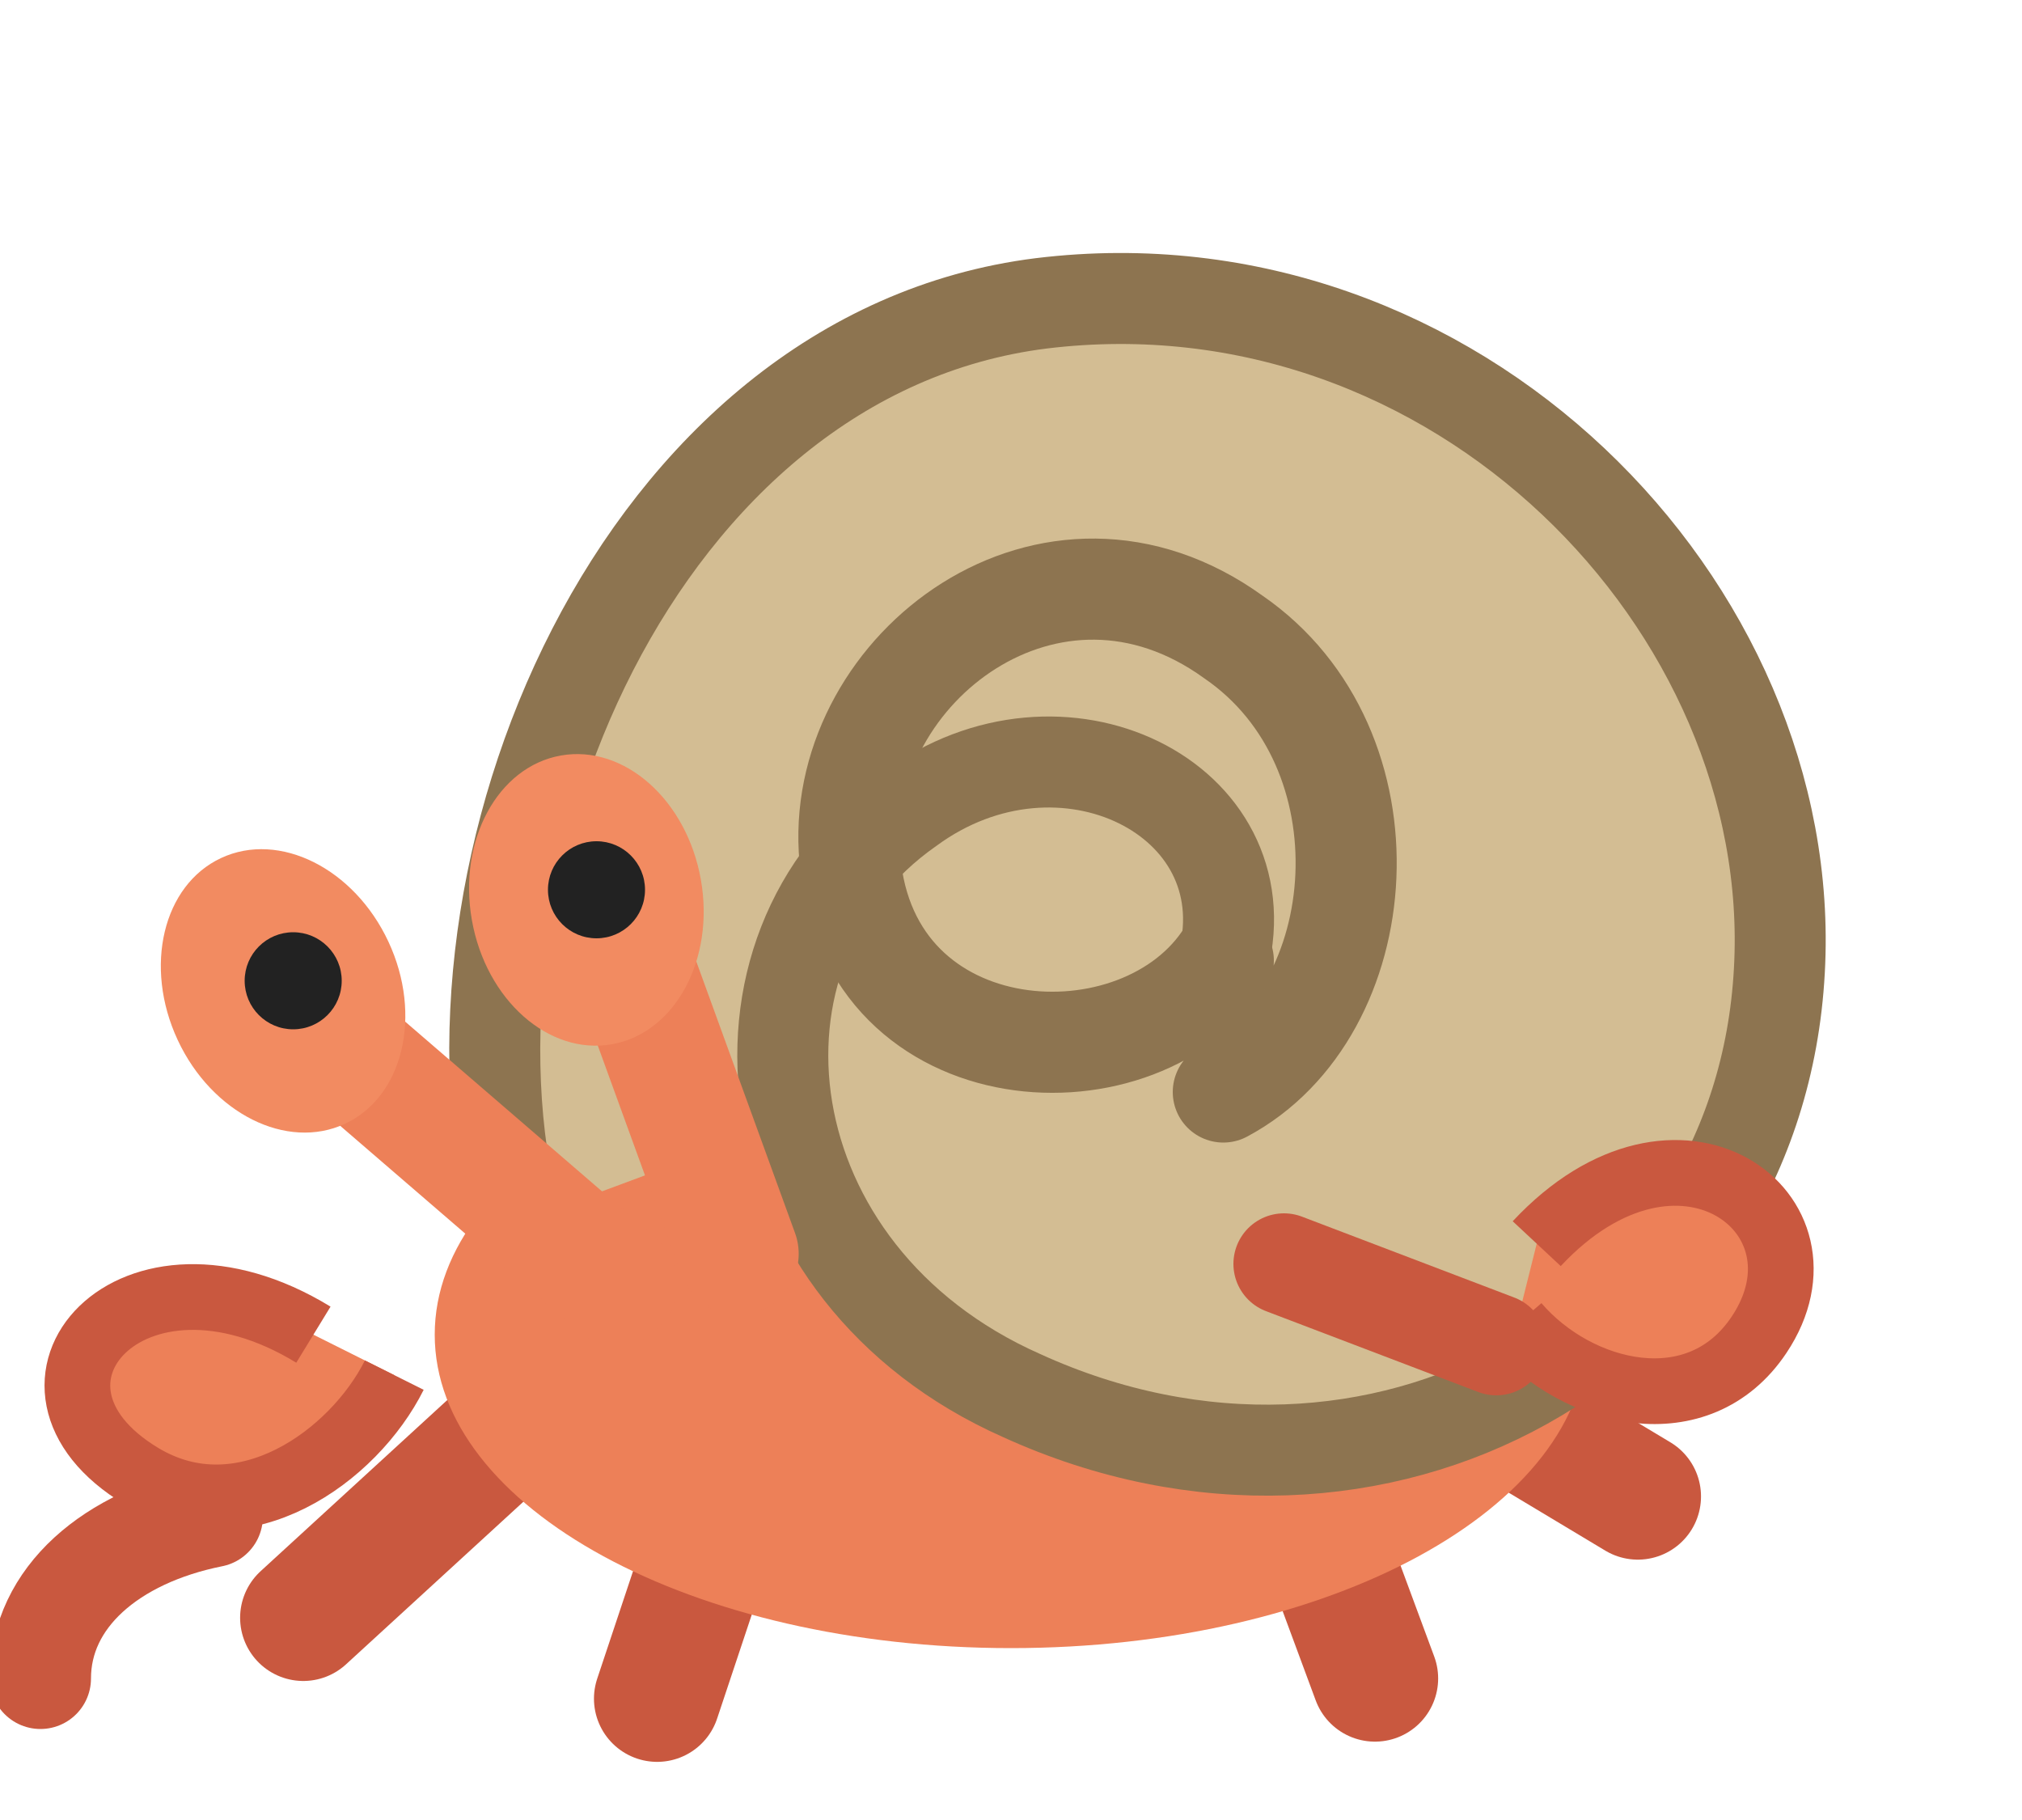
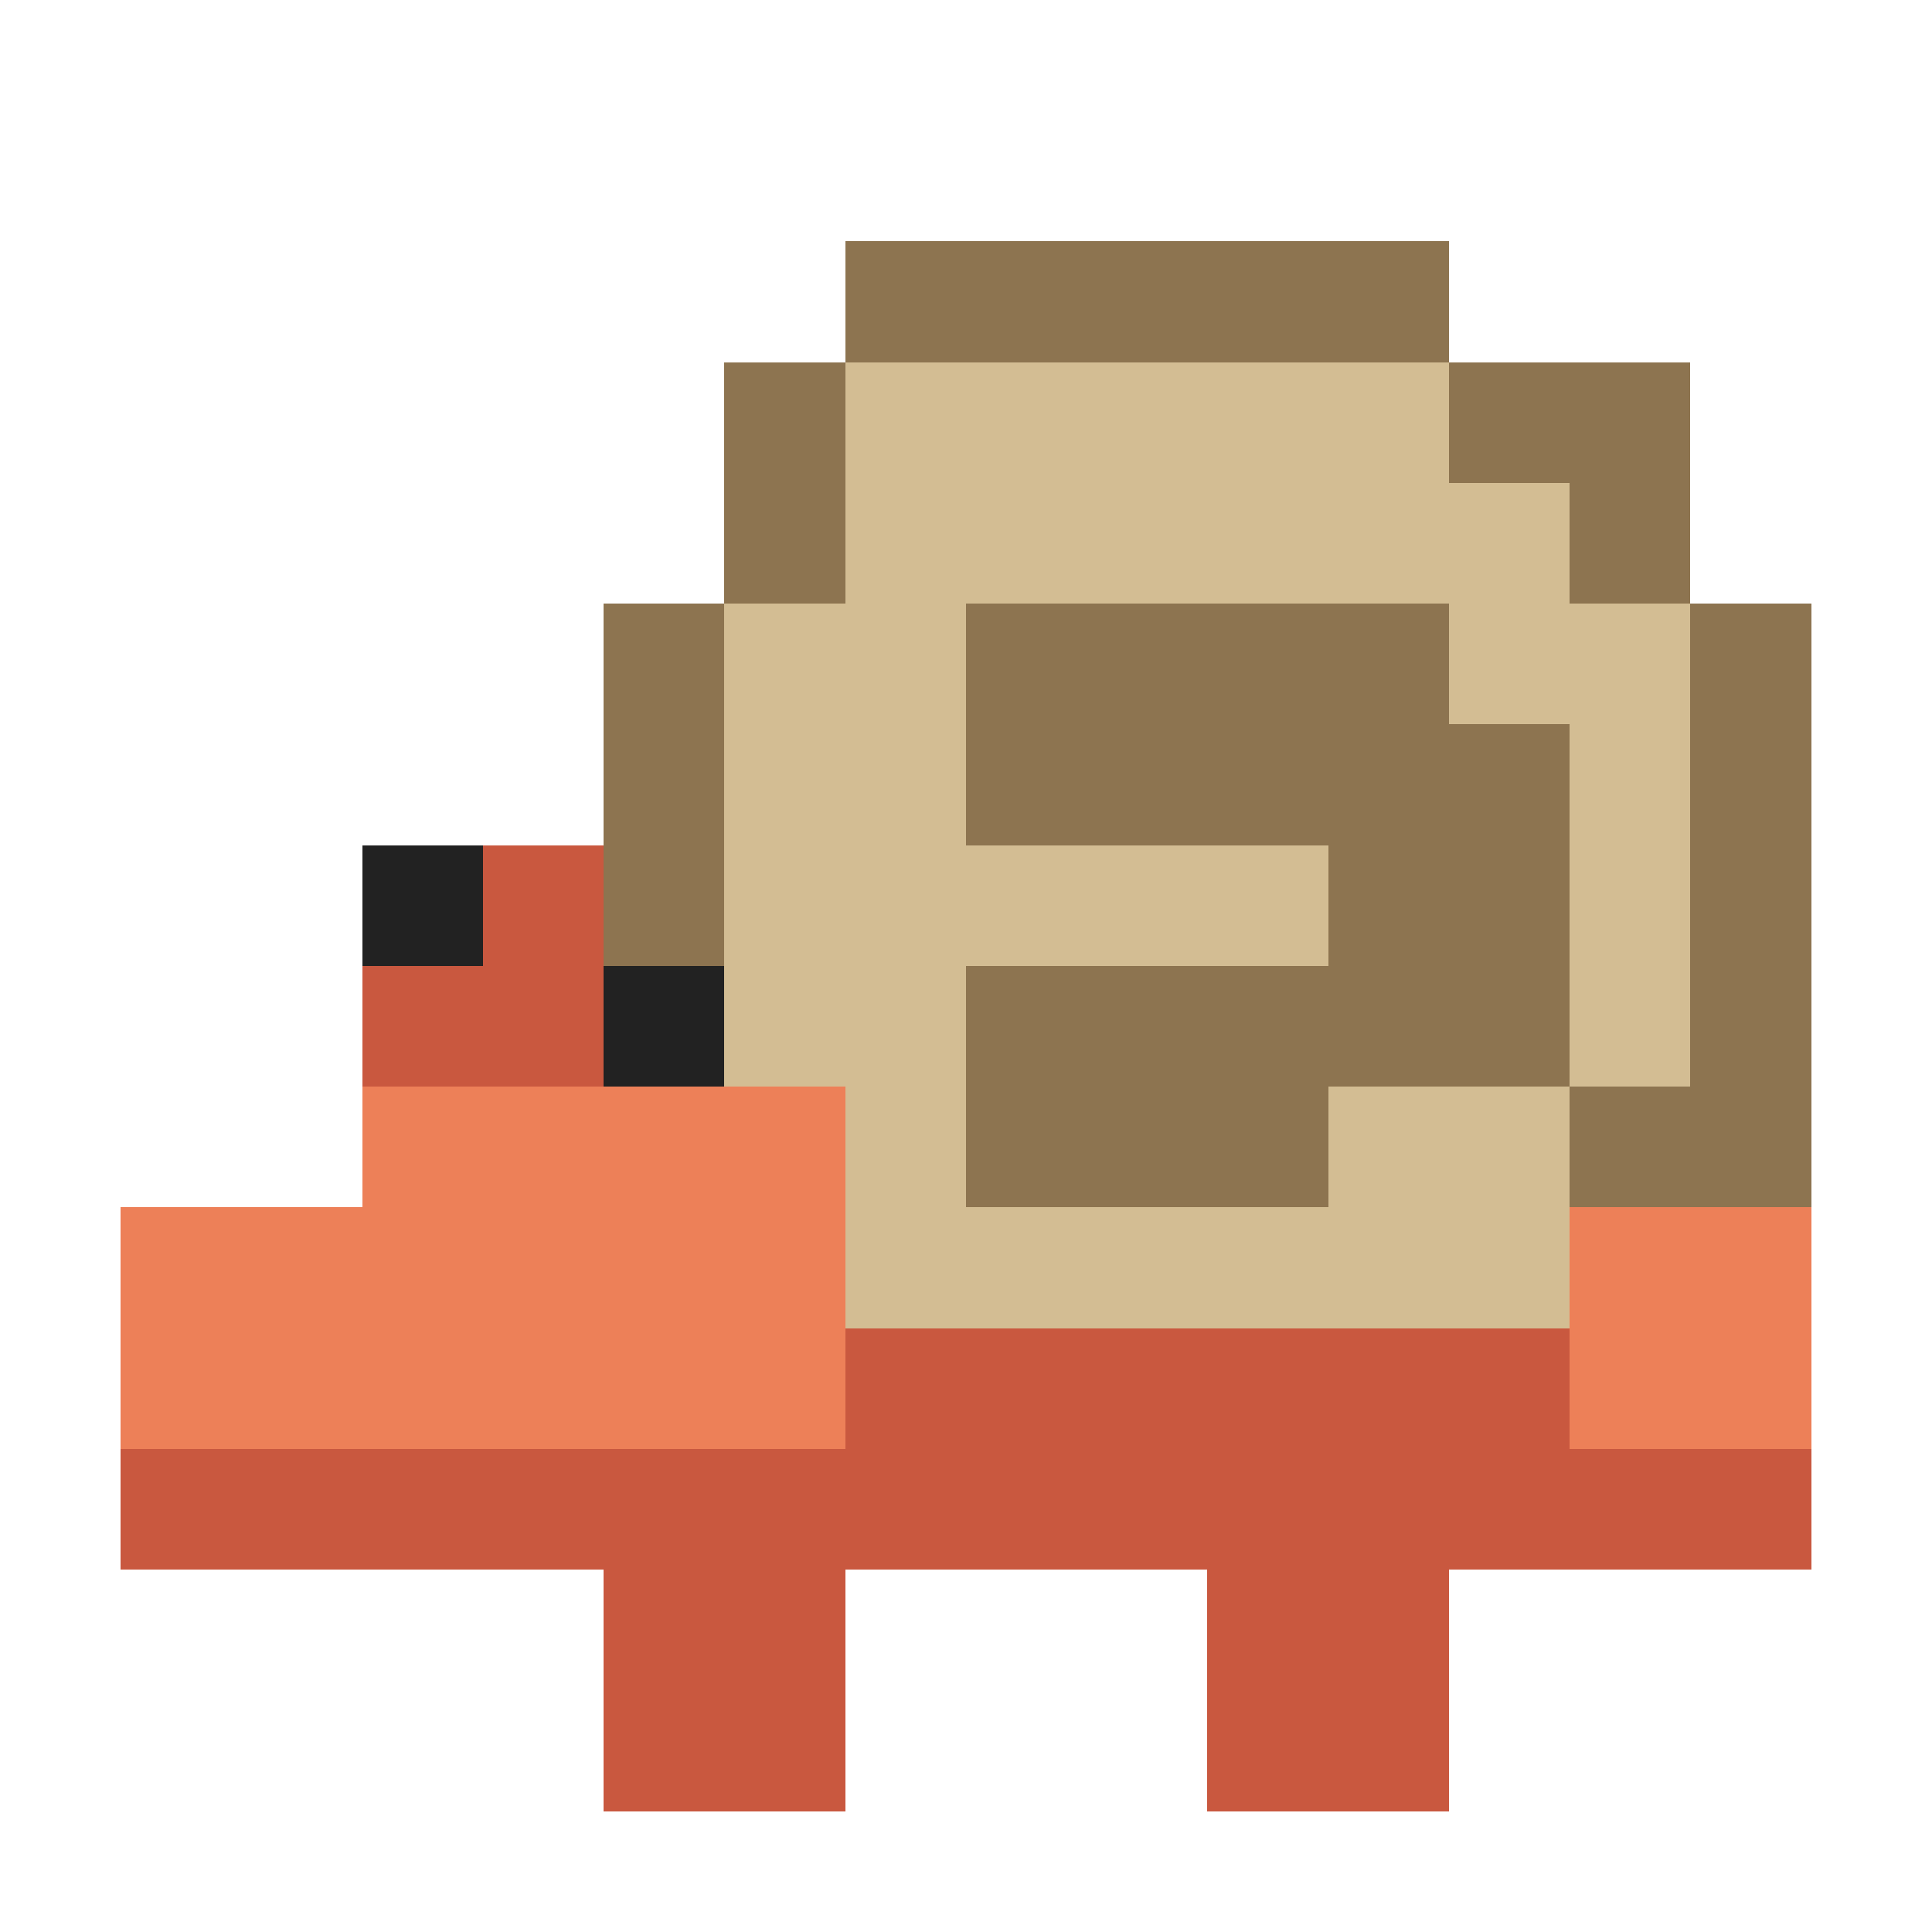
- <svg xmlns="http://www.w3.org/2000/svg" viewBox="4 5 20 18">
-   <path d="M9.4 18.8 7 21m4.4-1.9-.9 2.7m6.1-2.9 1 2.7m-.4-3.6 3 1.8" fill="none" stroke="#c9583f" stroke-width="1.25" stroke-linecap="round" />
-   <ellipse cx="14" cy="18.2" rx="5.7" ry="3.1" fill="#ed8058" />
-   <path d="M9.1 17.1C8.2 13.6 10.3 8.5 14.3 8c4.1-.5 7.5 3 7.3 6.6-.2 3.7-4 5.8-7.5 4.2-2.7-1.2-3.1-4.4-1.1-5.8 1.5-1.1 3.5-.1 3.1 1.5" fill="#d3bd93" stroke="#8d7450" stroke-width=".9" />
-   <path d="M16.1 14.5c-.9 1.3-3.6 1.1-3.7-1.1-.1-1.8 2-3.4 3.8-2.1 1.6 1.1 1.4 3.7-.1 4.5" fill="none" stroke="#8d7450" stroke-width="1" stroke-linecap="round" />
-   <path d="M10.1 17.7 7.2 15.2m4.1 2.2-1.2-3.3" fill="none" stroke="#ed8058" stroke-width="1.2" stroke-linecap="round" />
-   <ellipse cx="6.8" cy="14.8" rx="1.15" ry="1.45" transform="rotate(-25 6.8 14.8)" fill="#f28b61" />
-   <ellipse cx="9.8" cy="13.9" rx="1.15" ry="1.45" transform="rotate(-10 9.8 13.9)" fill="#f28b61" />
-   <circle cx="6.9" cy="14.7" r=".48" fill="#222" />
-   <circle cx="9.9" cy="13.8" r=".48" fill="#222" />
-   <path d="M7.1 18.2c-1.8-1.1-3.2.5-1.7 1.4 1 .6 2.1-.2 2.5-1m11.3-1.3c1.4-1.5 3-.3 2.2.9-.6.9-1.8.6-2.4-.1" fill="#ed8058" stroke="#c9583f" stroke-width=".65" />
-   <path d="M6.1 20c-1 .2-1.7.8-1.7 1.6m12.3-4.1 2.1.8" fill="none" stroke="#c9583f" stroke-width="1" stroke-linecap="round" />
+ <svg xmlns="http://www.w3.org/2000/svg" viewBox="0 0 16 16" shape-rendering="crispEdges">
+   <path fill="#8d7450" d="M7 2h5v1h2v2h1v5h-2v2H7v-1H5V5h1V3h1z" />
+   <path fill="#d3bd93" d="M7 3h5v1h1v1h1v4h-1v2H7v-1H6V5h1z" />
+   <path fill="#8d7450" d="M8 5h4v1h1v3h-2v1H8V8h3V7H8z" />
+   <path fill="#c9583f" d="M3 7h2v2H3zm-2 4h3v2H1zm3 0h9v2H4zm9 0h2v2h-2zM5 13h2v2H5zm5 0h2v2h-2z" />
+   <path fill="#ed8058" d="M3 9h4v3H3zm-2 1h2v2H1zm12 0h2v2h-2z" />
+   <path fill="#222" d="M3 7h1v1H3zm2 1h1v1H5z" />
</svg>
